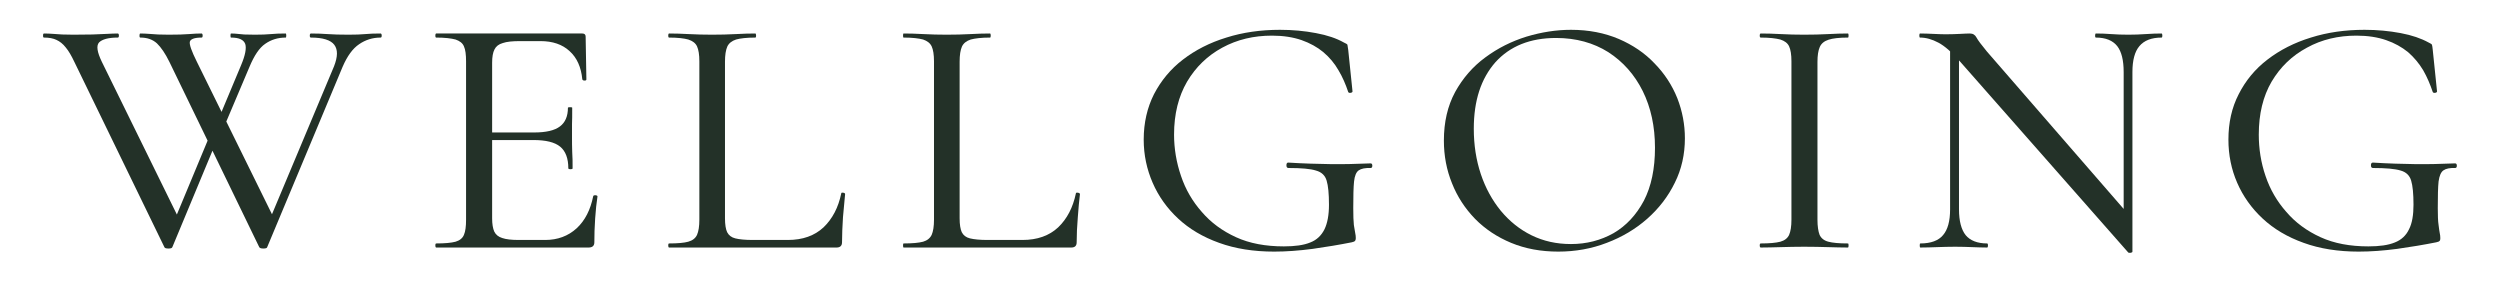
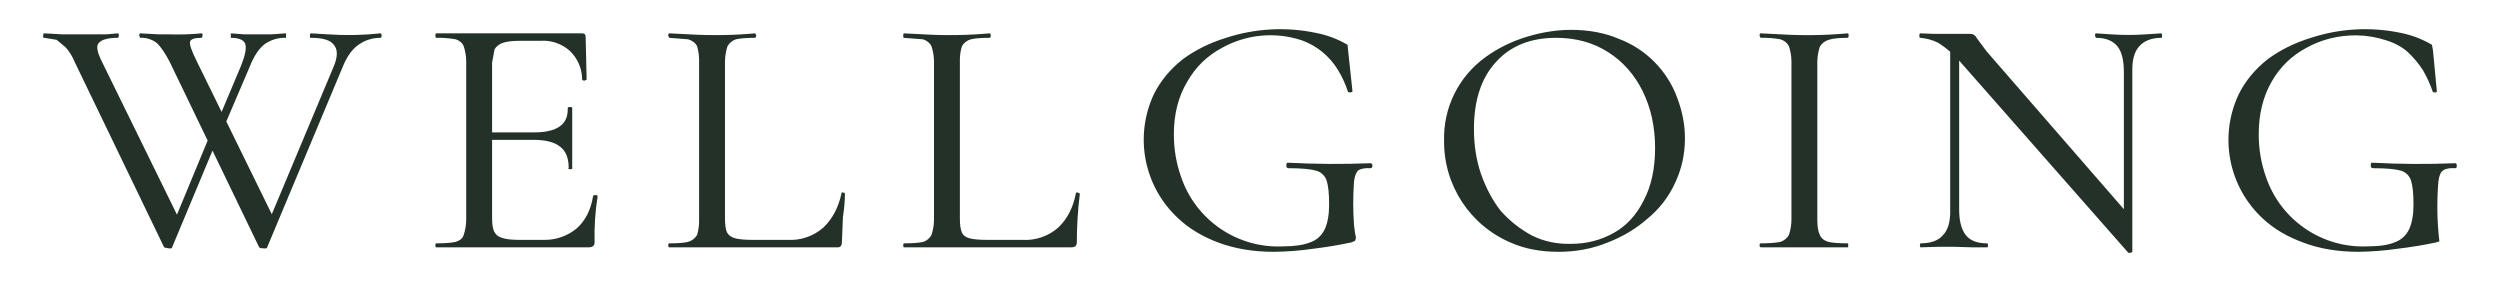
- <svg xmlns="http://www.w3.org/2000/svg" viewBox="19.27 112.94 49.70 5.68" width="398" height="45">
-   <path fill="#233128" d="M 23.398 115.664 L 22.465 117.906 C 22.457 117.926 22.434 117.934 22.387 117.934 C 22.34 117.934 22.312 117.926 22.305 117.906 L 20.496 114.184 C 20.438 114.062 20.383 113.965 20.324 113.895 C 20.266 113.82 20.203 113.773 20.137 113.742 C 20.074 113.711 19.988 113.695 19.887 113.695 C 19.871 113.695 19.867 113.684 19.867 113.656 C 19.867 113.629 19.871 113.613 19.887 113.613 C 19.957 113.613 20.016 113.617 20.074 113.621 C 20.129 113.625 20.188 113.629 20.254 113.633 C 20.32 113.633 20.395 113.637 20.477 113.637 C 20.625 113.637 20.754 113.633 20.859 113.633 C 20.965 113.629 21.059 113.625 21.145 113.621 C 21.227 113.617 21.301 113.613 21.367 113.613 C 21.383 113.613 21.391 113.629 21.391 113.656 C 21.391 113.684 21.383 113.695 21.367 113.695 C 21.18 113.695 21.055 113.73 20.992 113.793 C 20.934 113.859 20.953 113.984 21.047 114.18 L 22.617 117.375 L 22.355 117.734 L 23.281 115.508 Z M 26.648 113.613 C 26.664 113.613 26.672 113.629 26.672 113.656 C 26.672 113.684 26.664 113.695 26.648 113.695 C 26.488 113.695 26.344 113.742 26.219 113.828 C 26.09 113.914 25.98 114.066 25.887 114.281 L 24.371 117.906 C 24.367 117.926 24.34 117.934 24.293 117.934 C 24.25 117.934 24.223 117.926 24.211 117.906 L 22.406 114.184 C 22.324 114.016 22.238 113.891 22.156 113.812 C 22.07 113.734 21.961 113.695 21.824 113.695 C 21.809 113.695 21.805 113.684 21.805 113.656 C 21.805 113.629 21.809 113.613 21.824 113.613 C 21.887 113.613 21.945 113.617 22.004 113.621 C 22.059 113.625 22.117 113.629 22.18 113.633 C 22.242 113.633 22.312 113.637 22.391 113.637 C 22.566 113.637 22.699 113.633 22.797 113.625 C 22.895 113.617 22.977 113.613 23.051 113.613 C 23.066 113.613 23.074 113.629 23.074 113.656 C 23.074 113.684 23.066 113.695 23.051 113.695 C 22.906 113.695 22.828 113.727 22.816 113.781 C 22.805 113.836 22.852 113.969 22.957 114.18 L 24.531 117.375 L 24.262 117.734 L 25.715 114.27 C 25.789 114.078 25.793 113.938 25.719 113.84 C 25.648 113.746 25.492 113.695 25.25 113.695 C 25.234 113.695 25.227 113.684 25.227 113.656 C 25.227 113.629 25.234 113.613 25.25 113.613 C 25.363 113.613 25.477 113.617 25.586 113.625 C 25.695 113.633 25.836 113.637 26.004 113.637 C 26.145 113.637 26.258 113.633 26.34 113.625 C 26.426 113.617 26.527 113.613 26.648 113.613 Z M 23.32 115.508 L 23.848 114.246 C 23.93 114.051 23.957 113.91 23.93 113.824 C 23.898 113.738 23.805 113.695 23.645 113.695 C 23.637 113.695 23.633 113.684 23.633 113.656 C 23.633 113.629 23.637 113.613 23.645 113.613 C 23.699 113.613 23.742 113.617 23.781 113.621 C 23.816 113.625 23.859 113.629 23.91 113.633 C 23.961 113.633 24.031 113.637 24.125 113.637 C 24.254 113.637 24.363 113.633 24.445 113.625 C 24.527 113.617 24.625 113.613 24.742 113.613 C 24.75 113.613 24.754 113.629 24.754 113.656 C 24.754 113.684 24.75 113.695 24.742 113.695 C 24.586 113.695 24.449 113.738 24.332 113.82 C 24.211 113.902 24.109 114.059 24.016 114.281 L 23.43 115.664 Z M 23.32 115.508 " />
-   <path fill="#233128" d="M 30.828 117.914 L 27.766 117.914 C 27.758 117.914 27.75 117.898 27.75 117.871 C 27.75 117.844 27.758 117.832 27.766 117.832 C 27.941 117.832 28.07 117.82 28.156 117.797 C 28.238 117.773 28.297 117.727 28.324 117.66 C 28.355 117.59 28.367 117.488 28.367 117.355 L 28.367 114.172 C 28.367 114.039 28.355 113.938 28.324 113.871 C 28.297 113.805 28.238 113.762 28.156 113.734 C 28.07 113.711 27.941 113.695 27.766 113.695 C 27.758 113.695 27.75 113.684 27.75 113.656 C 27.75 113.629 27.758 113.613 27.766 113.613 L 30.703 113.613 C 30.75 113.613 30.77 113.637 30.77 113.676 L 30.785 114.535 C 30.785 114.551 30.773 114.559 30.75 114.559 C 30.723 114.559 30.711 114.551 30.703 114.535 C 30.68 114.289 30.594 114.098 30.445 113.965 C 30.301 113.832 30.105 113.766 29.863 113.766 L 29.457 113.766 C 29.301 113.766 29.184 113.777 29.105 113.805 C 29.023 113.828 28.969 113.871 28.938 113.934 C 28.906 113.996 28.891 114.086 28.891 114.199 L 28.891 117.328 C 28.891 117.441 28.906 117.531 28.934 117.594 C 28.965 117.656 29.016 117.699 29.094 117.723 C 29.172 117.75 29.281 117.762 29.43 117.762 L 29.957 117.762 C 30.207 117.762 30.418 117.684 30.59 117.527 C 30.758 117.371 30.867 117.156 30.922 116.883 C 30.926 116.867 30.941 116.863 30.969 116.863 C 30.996 116.867 31.008 116.875 31.008 116.887 C 30.988 117.012 30.973 117.16 30.961 117.332 C 30.949 117.504 30.945 117.664 30.945 117.809 C 30.945 117.879 30.906 117.914 30.828 117.914 Z M 30.422 116.324 C 30.422 116.121 30.367 115.977 30.258 115.887 C 30.148 115.797 29.969 115.754 29.719 115.754 L 28.645 115.754 L 28.645 115.602 L 29.734 115.602 C 29.973 115.602 30.148 115.562 30.254 115.48 C 30.359 115.402 30.414 115.277 30.414 115.105 C 30.414 115.098 30.43 115.094 30.457 115.094 C 30.488 115.094 30.5 115.098 30.5 115.105 C 30.5 115.25 30.5 115.359 30.496 115.434 C 30.496 115.508 30.496 115.59 30.496 115.68 C 30.496 115.785 30.496 115.887 30.5 115.992 C 30.508 116.094 30.508 116.207 30.508 116.324 C 30.508 116.332 30.496 116.34 30.465 116.34 C 30.438 116.34 30.422 116.332 30.422 116.324 Z M 30.422 116.324 " />
-   <path fill="#233128" d="M 33.57 114.18 L 33.57 117.328 C 33.57 117.453 33.586 117.547 33.613 117.605 C 33.645 117.668 33.699 117.711 33.777 117.73 C 33.855 117.75 33.973 117.762 34.129 117.762 L 34.832 117.762 C 35.133 117.762 35.371 117.676 35.551 117.508 C 35.73 117.336 35.848 117.109 35.906 116.828 C 35.906 116.812 35.918 116.809 35.945 116.812 C 35.973 116.816 35.984 116.828 35.984 116.84 C 35.973 116.969 35.957 117.125 35.941 117.305 C 35.93 117.484 35.922 117.652 35.922 117.809 C 35.922 117.879 35.883 117.914 35.812 117.914 L 32.445 117.914 C 32.438 117.914 32.43 117.898 32.43 117.871 C 32.43 117.844 32.438 117.832 32.445 117.832 C 32.621 117.832 32.75 117.82 32.832 117.797 C 32.918 117.773 32.977 117.727 33.008 117.66 C 33.039 117.59 33.055 117.488 33.055 117.355 L 33.055 114.172 C 33.055 114.039 33.039 113.938 33.008 113.871 C 32.977 113.805 32.918 113.762 32.832 113.734 C 32.75 113.711 32.621 113.695 32.445 113.695 C 32.438 113.695 32.43 113.684 32.43 113.656 C 32.43 113.629 32.438 113.613 32.445 113.613 C 32.562 113.613 32.695 113.617 32.844 113.625 C 32.996 113.633 33.148 113.637 33.309 113.637 C 33.477 113.637 33.637 113.633 33.785 113.625 C 33.934 113.617 34.062 113.613 34.18 113.613 C 34.188 113.613 34.195 113.629 34.195 113.656 C 34.195 113.684 34.188 113.695 34.18 113.695 C 34.004 113.695 33.875 113.711 33.793 113.734 C 33.707 113.762 33.648 113.809 33.617 113.875 C 33.586 113.945 33.57 114.047 33.57 114.18 Z M 33.57 114.18 " />
-   <path fill="#233128" d="M 38.285 114.18 L 38.285 117.328 C 38.285 117.453 38.301 117.547 38.328 117.605 C 38.359 117.668 38.414 117.711 38.492 117.73 C 38.574 117.75 38.691 117.762 38.844 117.762 L 39.547 117.762 C 39.848 117.762 40.086 117.676 40.266 117.508 C 40.445 117.336 40.562 117.109 40.621 116.828 C 40.621 116.812 40.637 116.809 40.66 116.812 C 40.688 116.816 40.703 116.828 40.703 116.84 C 40.688 116.969 40.672 117.125 40.66 117.305 C 40.645 117.484 40.637 117.652 40.637 117.809 C 40.637 117.879 40.602 117.914 40.527 117.914 L 37.16 117.914 C 37.152 117.914 37.148 117.898 37.148 117.871 C 37.148 117.844 37.152 117.832 37.16 117.832 C 37.336 117.832 37.465 117.82 37.551 117.797 C 37.633 117.773 37.691 117.727 37.723 117.66 C 37.754 117.59 37.77 117.488 37.77 117.355 L 37.77 114.172 C 37.77 114.039 37.754 113.938 37.723 113.871 C 37.691 113.805 37.633 113.762 37.551 113.734 C 37.465 113.711 37.336 113.695 37.16 113.695 C 37.152 113.695 37.148 113.684 37.148 113.656 C 37.148 113.629 37.152 113.613 37.16 113.613 C 37.277 113.613 37.41 113.617 37.559 113.625 C 37.711 113.633 37.863 113.637 38.023 113.637 C 38.195 113.637 38.352 113.633 38.5 113.625 C 38.648 113.617 38.781 113.613 38.895 113.613 C 38.906 113.613 38.91 113.629 38.91 113.656 C 38.91 113.684 38.906 113.695 38.895 113.695 C 38.723 113.695 38.594 113.711 38.508 113.734 C 38.422 113.762 38.363 113.809 38.332 113.875 C 38.301 113.945 38.285 114.047 38.285 114.18 Z M 38.285 114.18 " />
-   <path fill="#233128" d="M 44.605 117.996 C 44.195 117.996 43.824 117.938 43.5 117.82 C 43.172 117.703 42.898 117.539 42.676 117.332 C 42.453 117.125 42.281 116.883 42.164 116.613 C 42.047 116.344 41.984 116.055 41.984 115.746 C 41.984 115.406 42.055 115.102 42.191 114.832 C 42.332 114.562 42.523 114.328 42.773 114.137 C 43.023 113.945 43.312 113.797 43.645 113.695 C 43.977 113.59 44.336 113.539 44.723 113.539 C 44.977 113.539 45.219 113.562 45.445 113.605 C 45.676 113.648 45.859 113.711 46.004 113.793 C 46.047 113.812 46.074 113.828 46.078 113.84 C 46.082 113.855 46.086 113.891 46.094 113.945 L 46.18 114.777 C 46.18 114.789 46.168 114.801 46.145 114.805 C 46.117 114.809 46.102 114.805 46.094 114.789 C 46.043 114.637 45.98 114.488 45.898 114.352 C 45.82 114.215 45.719 114.094 45.594 113.988 C 45.473 113.887 45.324 113.805 45.156 113.746 C 44.988 113.688 44.789 113.656 44.562 113.656 C 44.195 113.656 43.863 113.734 43.562 113.898 C 43.266 114.059 43.031 114.285 42.855 114.582 C 42.684 114.875 42.594 115.23 42.594 115.645 C 42.594 115.926 42.641 116.207 42.734 116.477 C 42.824 116.746 42.965 116.988 43.152 117.199 C 43.336 117.414 43.566 117.582 43.84 117.707 C 44.113 117.832 44.434 117.891 44.801 117.891 C 45.023 117.891 45.199 117.867 45.332 117.812 C 45.461 117.762 45.555 117.672 45.617 117.547 C 45.676 117.426 45.707 117.258 45.707 117.055 C 45.707 116.832 45.691 116.672 45.66 116.57 C 45.629 116.465 45.559 116.398 45.445 116.367 C 45.336 116.332 45.152 116.316 44.895 116.316 C 44.867 116.316 44.852 116.301 44.852 116.262 C 44.852 116.227 44.863 116.207 44.887 116.207 C 45.203 116.227 45.488 116.234 45.742 116.238 C 45.996 116.242 46.262 116.234 46.543 116.223 C 46.566 116.223 46.578 116.238 46.578 116.27 C 46.578 116.301 46.566 116.316 46.543 116.316 C 46.438 116.312 46.355 116.328 46.305 116.363 C 46.254 116.398 46.223 116.473 46.211 116.586 C 46.199 116.699 46.195 116.879 46.195 117.121 C 46.195 117.273 46.199 117.387 46.207 117.461 C 46.219 117.531 46.227 117.586 46.234 117.621 C 46.242 117.656 46.246 117.691 46.246 117.727 C 46.246 117.754 46.238 117.773 46.23 117.781 C 46.219 117.793 46.199 117.801 46.164 117.809 C 45.914 117.859 45.652 117.902 45.379 117.941 C 45.105 117.977 44.848 117.996 44.605 117.996 Z M 44.605 117.996 " />
-   <path fill="#233128" d="M 50.316 117.996 C 49.965 117.996 49.652 117.938 49.367 117.82 C 49.086 117.703 48.844 117.543 48.641 117.336 C 48.441 117.129 48.285 116.891 48.18 116.625 C 48.07 116.355 48.016 116.07 48.016 115.766 C 48.016 115.395 48.09 115.07 48.242 114.789 C 48.395 114.512 48.598 114.277 48.848 114.094 C 49.102 113.906 49.375 113.77 49.676 113.676 C 49.977 113.586 50.273 113.539 50.57 113.539 C 50.926 113.539 51.246 113.602 51.531 113.723 C 51.812 113.844 52.055 114.008 52.25 114.215 C 52.449 114.418 52.602 114.652 52.707 114.914 C 52.809 115.176 52.859 115.445 52.859 115.719 C 52.859 116.039 52.793 116.34 52.656 116.613 C 52.523 116.887 52.336 117.129 52.102 117.336 C 51.867 117.543 51.598 117.703 51.289 117.82 C 50.984 117.938 50.656 117.996 50.316 117.996 Z M 50.57 117.844 C 50.883 117.844 51.168 117.77 51.426 117.625 C 51.68 117.477 51.883 117.258 52.035 116.973 C 52.184 116.684 52.258 116.328 52.258 115.91 C 52.258 115.48 52.176 115.102 52.012 114.77 C 51.848 114.441 51.617 114.18 51.32 113.988 C 51.023 113.801 50.672 113.703 50.27 113.703 C 49.75 113.703 49.344 113.867 49.051 114.191 C 48.762 114.52 48.617 114.961 48.617 115.527 C 48.617 115.852 48.664 116.156 48.758 116.438 C 48.852 116.719 48.988 116.965 49.16 117.176 C 49.336 117.387 49.539 117.551 49.777 117.668 C 50.016 117.785 50.277 117.844 50.57 117.844 Z M 50.57 117.844 " />
-   <path fill="#233128" d="M 55.523 117.355 C 55.523 117.488 55.539 117.59 55.566 117.66 C 55.598 117.727 55.652 117.773 55.742 117.797 C 55.828 117.82 55.957 117.832 56.133 117.832 C 56.145 117.832 56.148 117.844 56.148 117.871 C 56.148 117.898 56.145 117.914 56.133 117.914 C 56.012 117.914 55.879 117.91 55.734 117.906 C 55.59 117.902 55.43 117.898 55.254 117.898 C 55.09 117.898 54.934 117.902 54.789 117.906 C 54.641 117.91 54.504 117.914 54.383 117.914 C 54.371 117.914 54.363 117.898 54.363 117.871 C 54.363 117.844 54.371 117.832 54.383 117.832 C 54.559 117.832 54.688 117.82 54.777 117.797 C 54.863 117.773 54.922 117.727 54.953 117.66 C 54.984 117.59 55 117.488 55 117.355 L 55 114.172 C 55 114.039 54.984 113.938 54.953 113.871 C 54.922 113.805 54.863 113.762 54.777 113.734 C 54.688 113.711 54.559 113.695 54.383 113.695 C 54.371 113.695 54.363 113.684 54.363 113.656 C 54.363 113.629 54.371 113.613 54.383 113.613 C 54.504 113.613 54.641 113.617 54.789 113.625 C 54.934 113.633 55.09 113.637 55.254 113.637 C 55.43 113.637 55.59 113.633 55.738 113.625 C 55.887 113.617 56.016 113.613 56.133 113.613 C 56.145 113.613 56.148 113.629 56.148 113.656 C 56.148 113.684 56.145 113.695 56.133 113.695 C 55.957 113.695 55.828 113.711 55.746 113.738 C 55.66 113.766 55.602 113.812 55.57 113.883 C 55.539 113.953 55.523 114.051 55.523 114.184 Z M 55.523 117.355 " />
-   <path fill="#233128" d="M 58.188 117.148 L 58.188 113.773 L 58.367 113.785 L 58.367 117.148 C 58.367 117.383 58.414 117.555 58.5 117.664 C 58.59 117.773 58.734 117.832 58.934 117.832 C 58.941 117.832 58.949 117.844 58.949 117.871 C 58.949 117.898 58.941 117.914 58.934 117.914 C 58.836 117.914 58.738 117.91 58.633 117.906 C 58.527 117.902 58.414 117.898 58.289 117.898 C 58.16 117.898 58.043 117.902 57.926 117.906 C 57.809 117.91 57.699 117.914 57.59 117.914 C 57.582 117.914 57.578 117.898 57.578 117.871 C 57.578 117.844 57.582 117.832 57.59 117.832 C 57.805 117.832 57.957 117.773 58.047 117.664 C 58.141 117.555 58.188 117.383 58.188 117.148 Z M 61.852 117.996 C 61.852 118.008 61.84 118.016 61.816 118.02 C 61.797 118.023 61.781 118.02 61.77 118.016 L 58.391 114.18 C 58.227 113.992 58.078 113.863 57.953 113.797 C 57.828 113.73 57.703 113.695 57.586 113.695 C 57.574 113.695 57.57 113.684 57.57 113.656 C 57.57 113.629 57.574 113.613 57.586 113.613 C 57.672 113.613 57.762 113.617 57.852 113.621 C 57.945 113.625 58.027 113.629 58.098 113.629 C 58.207 113.629 58.301 113.625 58.387 113.621 C 58.469 113.617 58.535 113.613 58.586 113.613 C 58.648 113.613 58.691 113.641 58.719 113.695 C 58.746 113.746 58.816 113.84 58.926 113.973 L 61.793 117.273 Z M 61.852 114.387 L 61.852 117.996 L 61.676 117.789 L 61.676 114.387 C 61.676 114.152 61.633 113.977 61.547 113.867 C 61.457 113.754 61.316 113.695 61.117 113.695 C 61.109 113.695 61.102 113.684 61.102 113.656 C 61.102 113.629 61.109 113.613 61.117 113.613 C 61.219 113.613 61.32 113.617 61.426 113.625 C 61.531 113.633 61.645 113.637 61.77 113.637 C 61.887 113.637 62.004 113.633 62.117 113.625 C 62.234 113.617 62.34 113.613 62.438 113.613 C 62.445 113.613 62.453 113.629 62.453 113.656 C 62.453 113.684 62.445 113.695 62.438 113.695 C 62.234 113.695 62.086 113.754 61.992 113.867 C 61.898 113.977 61.852 114.152 61.852 114.387 Z M 61.852 114.387 " />
-   <path fill="#233128" d="M 66.398 117.996 C 65.988 117.996 65.617 117.938 65.293 117.82 C 64.965 117.703 64.691 117.539 64.469 117.332 C 64.246 117.125 64.074 116.883 63.957 116.613 C 63.84 116.344 63.781 116.055 63.781 115.746 C 63.781 115.406 63.848 115.102 63.988 114.832 C 64.125 114.562 64.316 114.328 64.566 114.137 C 64.816 113.945 65.105 113.797 65.438 113.695 C 65.77 113.59 66.129 113.539 66.516 113.539 C 66.77 113.539 67.012 113.562 67.242 113.605 C 67.469 113.648 67.652 113.711 67.801 113.793 C 67.844 113.812 67.867 113.828 67.871 113.84 C 67.875 113.855 67.883 113.891 67.887 113.945 L 67.973 114.777 C 67.973 114.789 67.961 114.801 67.938 114.805 C 67.914 114.809 67.895 114.805 67.887 114.789 C 67.836 114.637 67.773 114.488 67.695 114.352 C 67.613 114.215 67.512 114.094 67.391 113.988 C 67.266 113.887 67.121 113.805 66.949 113.746 C 66.781 113.688 66.582 113.656 66.355 113.656 C 65.988 113.656 65.656 113.734 65.359 113.898 C 65.059 114.059 64.824 114.285 64.648 114.582 C 64.477 114.875 64.391 115.23 64.391 115.645 C 64.391 115.926 64.434 116.207 64.527 116.477 C 64.617 116.746 64.758 116.988 64.945 117.199 C 65.129 117.414 65.359 117.582 65.633 117.707 C 65.906 117.832 66.227 117.891 66.594 117.891 C 66.816 117.891 66.992 117.867 67.125 117.812 C 67.254 117.762 67.352 117.672 67.41 117.547 C 67.473 117.426 67.5 117.258 67.5 117.055 C 67.5 116.832 67.484 116.672 67.453 116.57 C 67.422 116.465 67.352 116.398 67.242 116.367 C 67.129 116.332 66.945 116.316 66.688 116.316 C 66.66 116.316 66.645 116.301 66.645 116.262 C 66.645 116.227 66.656 116.207 66.684 116.207 C 66.996 116.227 67.281 116.234 67.535 116.238 C 67.789 116.242 68.055 116.234 68.336 116.223 C 68.359 116.223 68.371 116.238 68.371 116.27 C 68.371 116.301 68.359 116.316 68.336 116.316 C 68.23 116.312 68.152 116.328 68.102 116.363 C 68.051 116.398 68.02 116.473 68.004 116.586 C 67.992 116.699 67.988 116.879 67.988 117.121 C 67.988 117.273 67.992 117.387 68.004 117.461 C 68.012 117.531 68.02 117.586 68.027 117.621 C 68.035 117.656 68.039 117.691 68.039 117.727 C 68.039 117.754 68.035 117.773 68.023 117.781 C 68.016 117.793 67.992 117.801 67.957 117.809 C 67.707 117.859 67.445 117.902 67.172 117.941 C 66.898 117.977 66.641 117.996 66.398 117.996 Z M 66.398 117.996 " />
+ <svg xmlns="http://www.w3.org/2000/svg" width="398" height="45" viewBox="19.27 112.94 49.7 5.68">
+   <path fill="#233128" d="m23.4 115.66-.94 2.25q0 .03-.07.02t-.09-.02l-1.8-3.73a1 1 0 0 0-.18-.29l-.18-.15-.25-.04q-.03 0-.02-.04 0-.05.02-.05l.18.01.18.01h.89l.23-.02q.02 0 .02.05 0 .03-.02.04-.29 0-.38.1-.09.08.06.38l1.57 3.2-.26.35.92-2.22Zm3.25-2.05q.02 0 .02.05 0 .03-.02.04-.24 0-.43.13-.2.13-.33.45l-1.52 3.63q0 .03-.08.02-.06 0-.08-.02l-1.8-3.73q-.13-.25-.25-.37a.5.5 0 0 0-.34-.11l-.02-.04q0-.05.02-.05l.18.01.18.01h.21a5 5 0 0 0 .66-.02q.03 0 .02.05 0 .03-.02.04-.21 0-.23.08t.14.4l1.57 3.2-.27.35 1.45-3.46q.12-.29 0-.43-.1-.14-.46-.14-.03 0-.02-.04 0-.05.02-.05l.34.02a6 6 0 0 0 1.06-.02m-3.33 1.9.53-1.26q.12-.3.08-.43-.05-.12-.29-.12v-.09l.14.01.13.01h.54l.3-.02v.09a.7.7 0 0 0-.42.12q-.18.13-.31.46l-.59 1.38Zm7.51 2.4h-3.06q-.02 0-.02-.04t.02-.04q.26 0 .39-.03.13-.04.16-.14a1 1 0 0 0 .05-.3v-3.19a1 1 0 0 0-.05-.3q-.04-.1-.16-.14a2 2 0 0 0-.4-.03l-.01-.04q0-.05.02-.05h2.93q.07 0 .07.07l.02.86-.04.02q-.04 0-.05-.02a.8.8 0 0 0-.25-.58.8.8 0 0 0-.59-.2h-.4q-.24 0-.35.04a.3.3 0 0 0-.17.13l-.05.27v3.13q0 .17.04.26.05.1.16.13.12.04.34.04h.53a1 1 0 0 0 .63-.23q.26-.23.33-.65 0-.02.05-.02.04 0 .04.03a5 5 0 0 0-.06.92q0 .1-.12.1m-.4-1.59q0-.3-.17-.43-.17-.14-.54-.14h-1.08v-.15h1.1q.34 0 .51-.12t.16-.37q0-.02.05-.02.04 0 .04.02v1.21q.01.02-.04.02-.04 0-.04-.02m3.15-2.14v3.15q0 .19.04.28.05.09.17.12t.35.03h.7a1 1 0 0 0 .72-.25q.27-.26.36-.68-.01-.03.04-.02.03 0 .03.03 0 .2-.04.46l-.02.5q0 .12-.1.11h-3.37q-.02 0-.02-.04t.02-.04q.26 0 .38-.03a.3.3 0 0 0 .18-.14 1 1 0 0 0 .04-.3v-3.19a1 1 0 0 0-.04-.3q-.05-.1-.18-.14l-.38-.03-.02-.04q0-.05.02-.05l.4.02a9 9 0 0 0 1.33-.02l.02.05-.02.04q-.26 0-.39.03a.3.3 0 0 0-.17.14 1 1 0 0 0-.05.31m4.72 0v3.15q0 .19.04.28t.16.12.35.03h.7a1 1 0 0 0 .73-.25q.27-.26.35-.68 0-.03.04-.02t.04.03a8 8 0 0 0-.06.97q0 .1-.11.1h-3.37l-.01-.04.01-.04q.26 0 .4-.03a.3.3 0 0 0 .16-.14 1 1 0 0 0 .05-.3v-3.19a1 1 0 0 0-.05-.3q-.05-.1-.17-.14l-.39-.03-.01-.04.01-.05.4.02a9 9 0 0 0 1.33-.02q.02 0 .02.05 0 .03-.02.04-.26 0-.38.03a.3.3 0 0 0-.18.14 1 1 0 0 0-.04.31M44.6 118q-.61 0-1.1-.18t-.82-.49a2.15 2.15 0 0 1-.49-2.5q.2-.4.58-.7.38-.28.87-.43a3.5 3.5 0 0 1 1.8-.1 2 2 0 0 1 .64.24l.01.1.09.84-.04.02-.05-.01a2 2 0 0 0-.2-.44 1.4 1.4 0 0 0-.73-.6 2 2 0 0 0-1.6.15q-.45.24-.7.68-.27.45-.27 1.06 0 .44.14.84a2.06 2.06 0 0 0 2.07 1.41q.33 0 .53-.08a.5.5 0 0 0 .29-.26q.09-.19.09-.5 0-.33-.05-.48a.3.3 0 0 0-.21-.2q-.17-.05-.56-.05-.04 0-.04-.06t.04-.05a18 18 0 0 0 1.65.01q.04 0 .04.05t-.04.05q-.15-.01-.24.04-.07.06-.09.23a6 6 0 0 0 0 .87l.02.16.02.1-.02.06-.07.03q-.37.08-.78.13a6 6 0 0 1-.77.06m5.71 0q-.54 0-.95-.18a2.2 2.2 0 0 1-1.35-2.05 2 2 0 0 1 .83-1.68q.37-.27.83-.41t.89-.14q.54 0 .96.18a2 2 0 0 1 1.18 1.2q.15.4.15.8 0 .48-.2.9a2 2 0 0 1-.56.72q-.34.3-.81.48-.45.18-.97.18m.25-.16q.47 0 .86-.22.38-.21.6-.65.23-.43.23-1.06t-.25-1.14q-.25-.5-.69-.78-.45-.29-1.05-.29-.78 0-1.22.5-.43.48-.43 1.33 0 .49.14.9.15.43.4.75.27.3.62.49.36.18.79.17m4.95-.48q0 .2.05.3.04.1.17.14.13.03.4.03v.08h-1.75q-.03 0-.03-.04t.02-.04q.26 0 .4-.03a.3.3 0 0 0 .17-.14 1 1 0 0 0 .05-.3v-3.19a1 1 0 0 0-.05-.3q-.05-.1-.17-.14a2 2 0 0 0-.4-.03l-.02-.04q0-.05.02-.05l.4.02a9 9 0 0 0 1.35-.02q.02 0 .02.05 0 .03-.02.04-.26 0-.38.04a.3.3 0 0 0-.18.14 1 1 0 0 0-.05.3Zm2.67-.21v-3.38l.18.02v3.36q0 .34.13.51t.43.17q.02 0 .02.04t-.02.04h-.3l-.34-.01h-.36l-.34.01-.01-.04.01-.04q.32 0 .46-.17.15-.16.14-.51m3.66.85-.03.02h-.05l-3.38-3.84a2 2 0 0 0-.44-.38 1 1 0 0 0-.36-.1q-.02 0-.02-.04 0-.05.02-.05l.26.01h.74q.09 0 .13.08l.2.27 2.87 3.3Zm0-3.61v3.6l-.17-.2v-3.4q0-.36-.13-.52-.14-.17-.43-.17l-.02-.04q0-.05.02-.05l.3.02a5 5 0 0 0 .7 0l.32-.02.01.05-.01.04q-.3 0-.45.17-.15.16-.14.52M66.4 118q-.62 0-1.1-.18-.5-.18-.83-.49a2.15 2.15 0 0 1-.48-2.5q.2-.4.58-.7.38-.28.87-.43a3.5 3.5 0 0 1 1.8-.1 2 2 0 0 1 .63.24l.02.1.08.84-.03.02-.05-.01q-.08-.23-.2-.44a2 2 0 0 0-.3-.36q-.18-.16-.44-.24a2 2 0 0 0-.6-.1q-.55 0-1 .25-.45.24-.7.68-.26.45-.26 1.06 0 .44.14.84a2.06 2.06 0 0 0 2.06 1.41q.34 0 .53-.08a.5.5 0 0 0 .29-.26q.09-.19.09-.5 0-.33-.05-.48a.3.3 0 0 0-.2-.2q-.17-.05-.56-.05-.05 0-.05-.06t.04-.05a18 18 0 0 0 1.66.01q.03 0 .03.05t-.03.05q-.16-.01-.24.04t-.1.23a6 6 0 0 0 .02 1.2l-.06.02q-.37.08-.79.13a6 6 0 0 1-.77.06m0 0" />
</svg>
